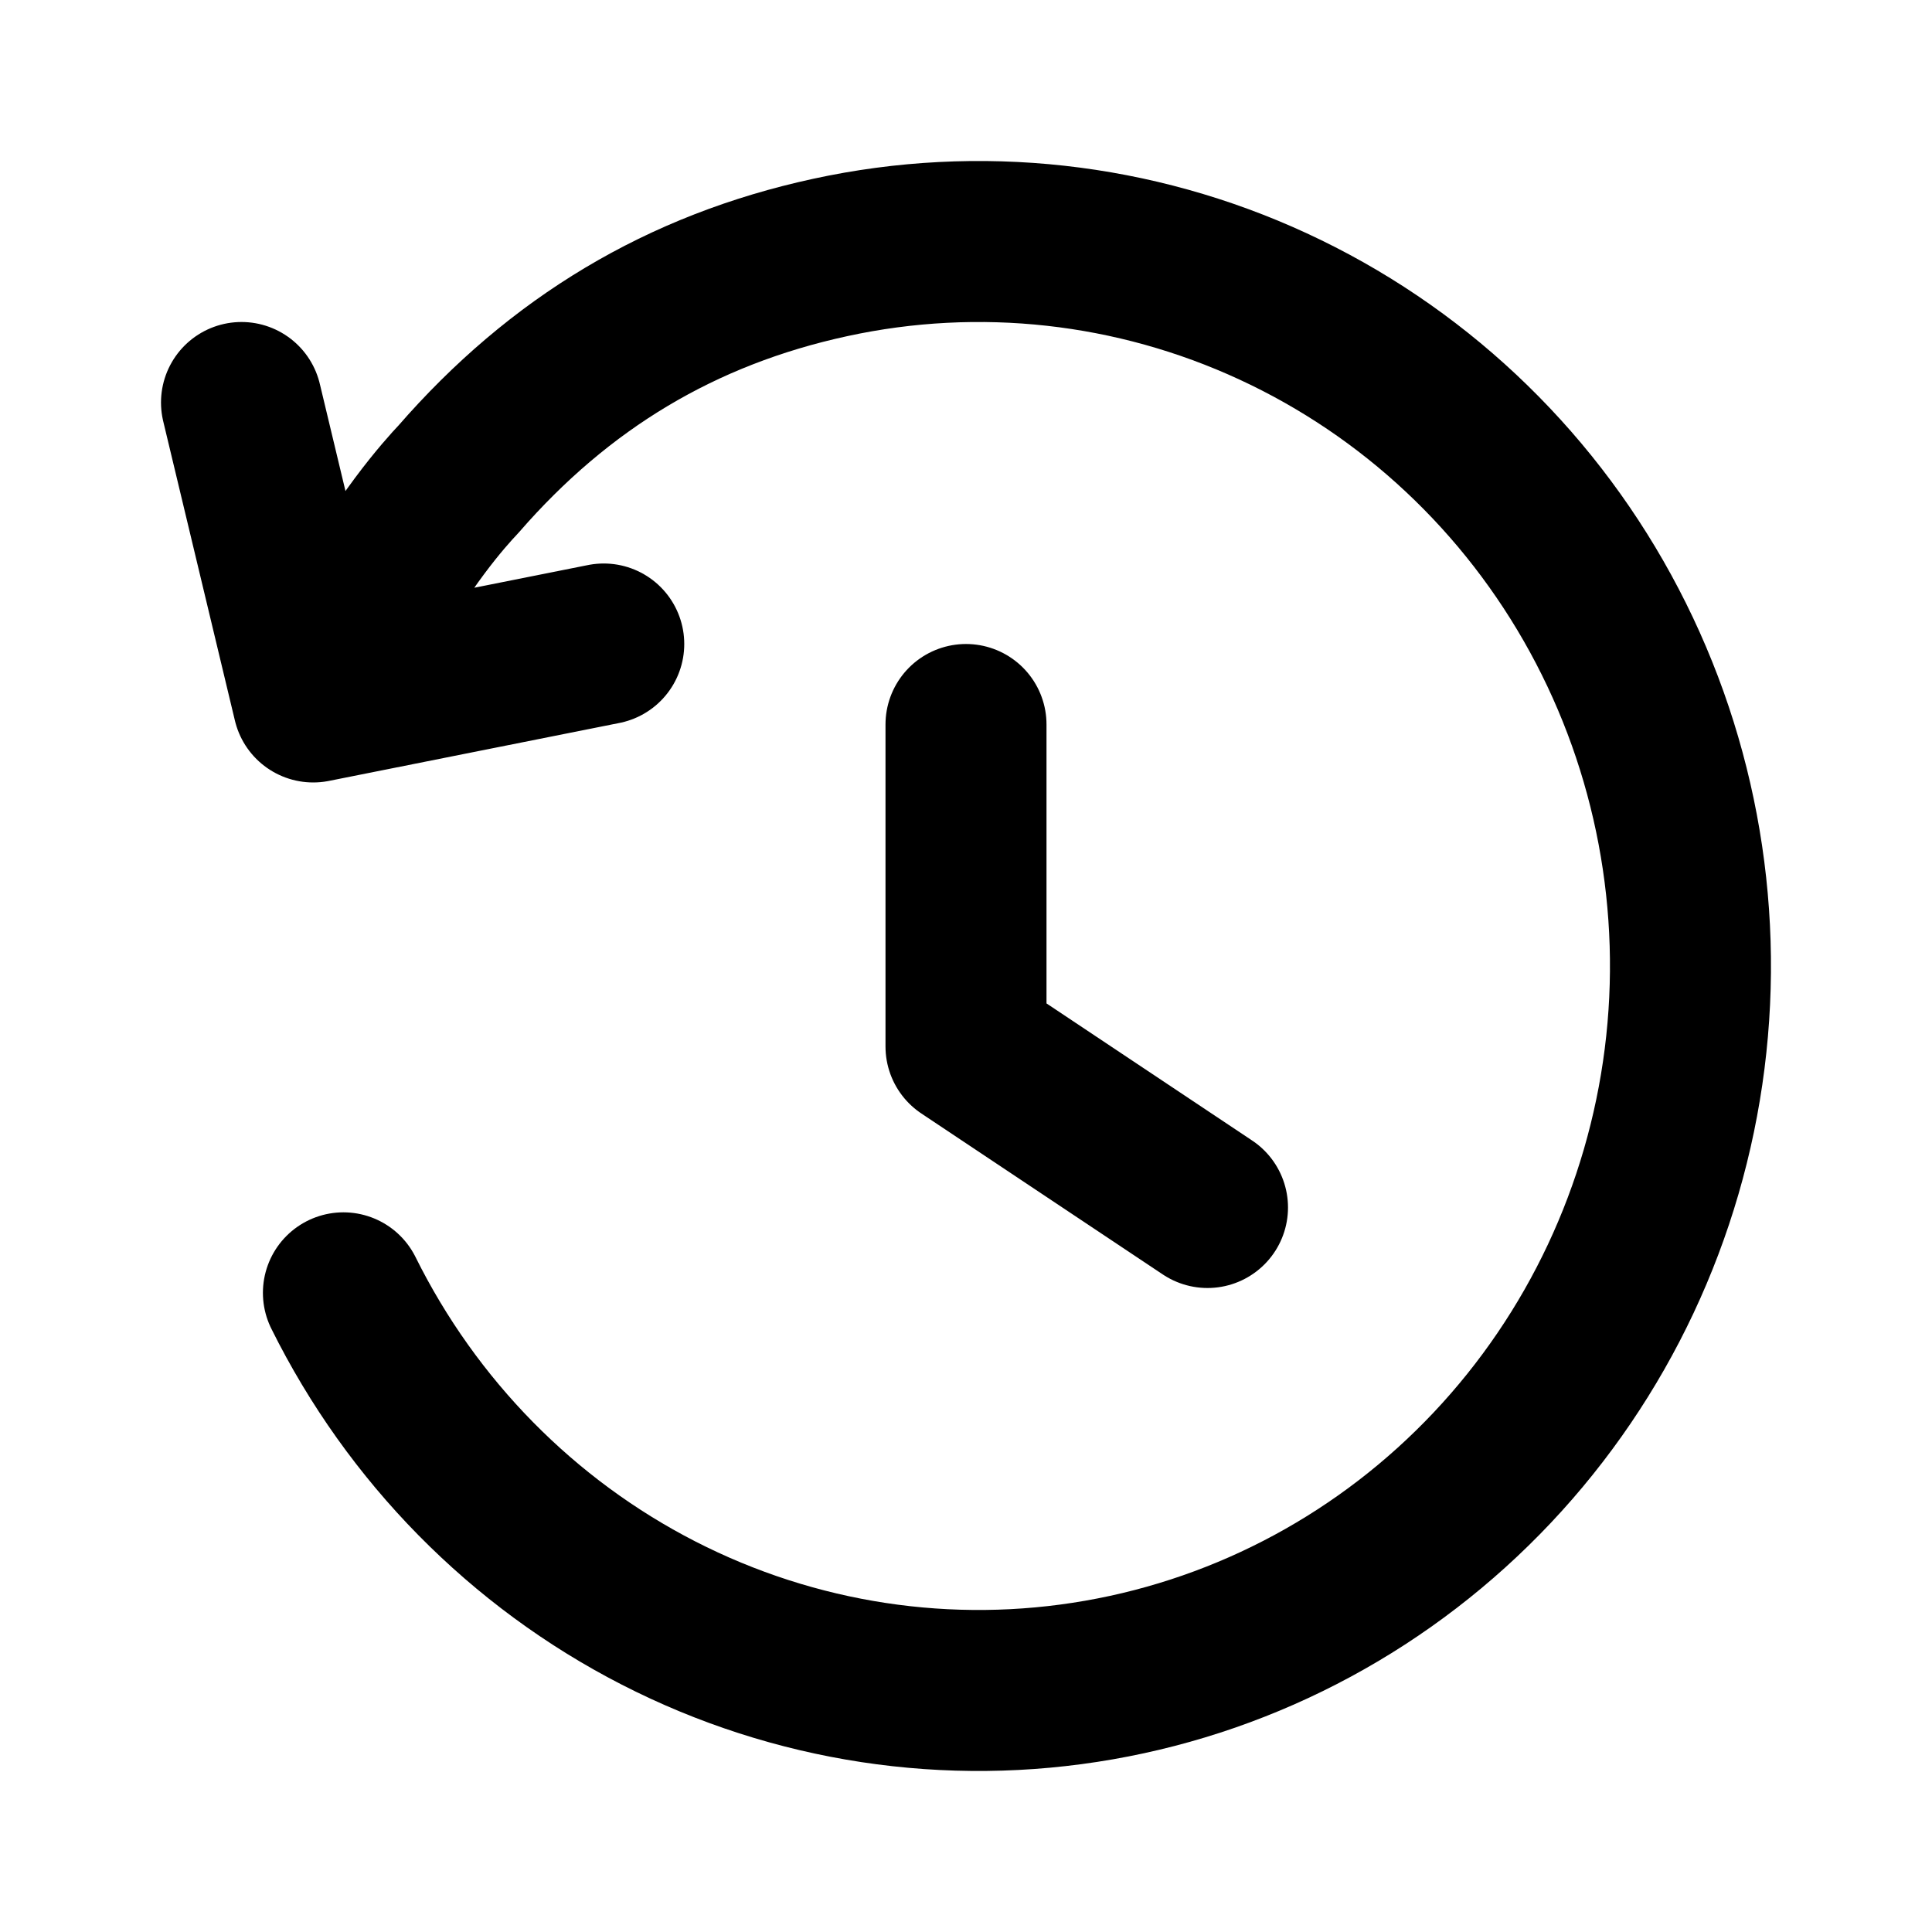
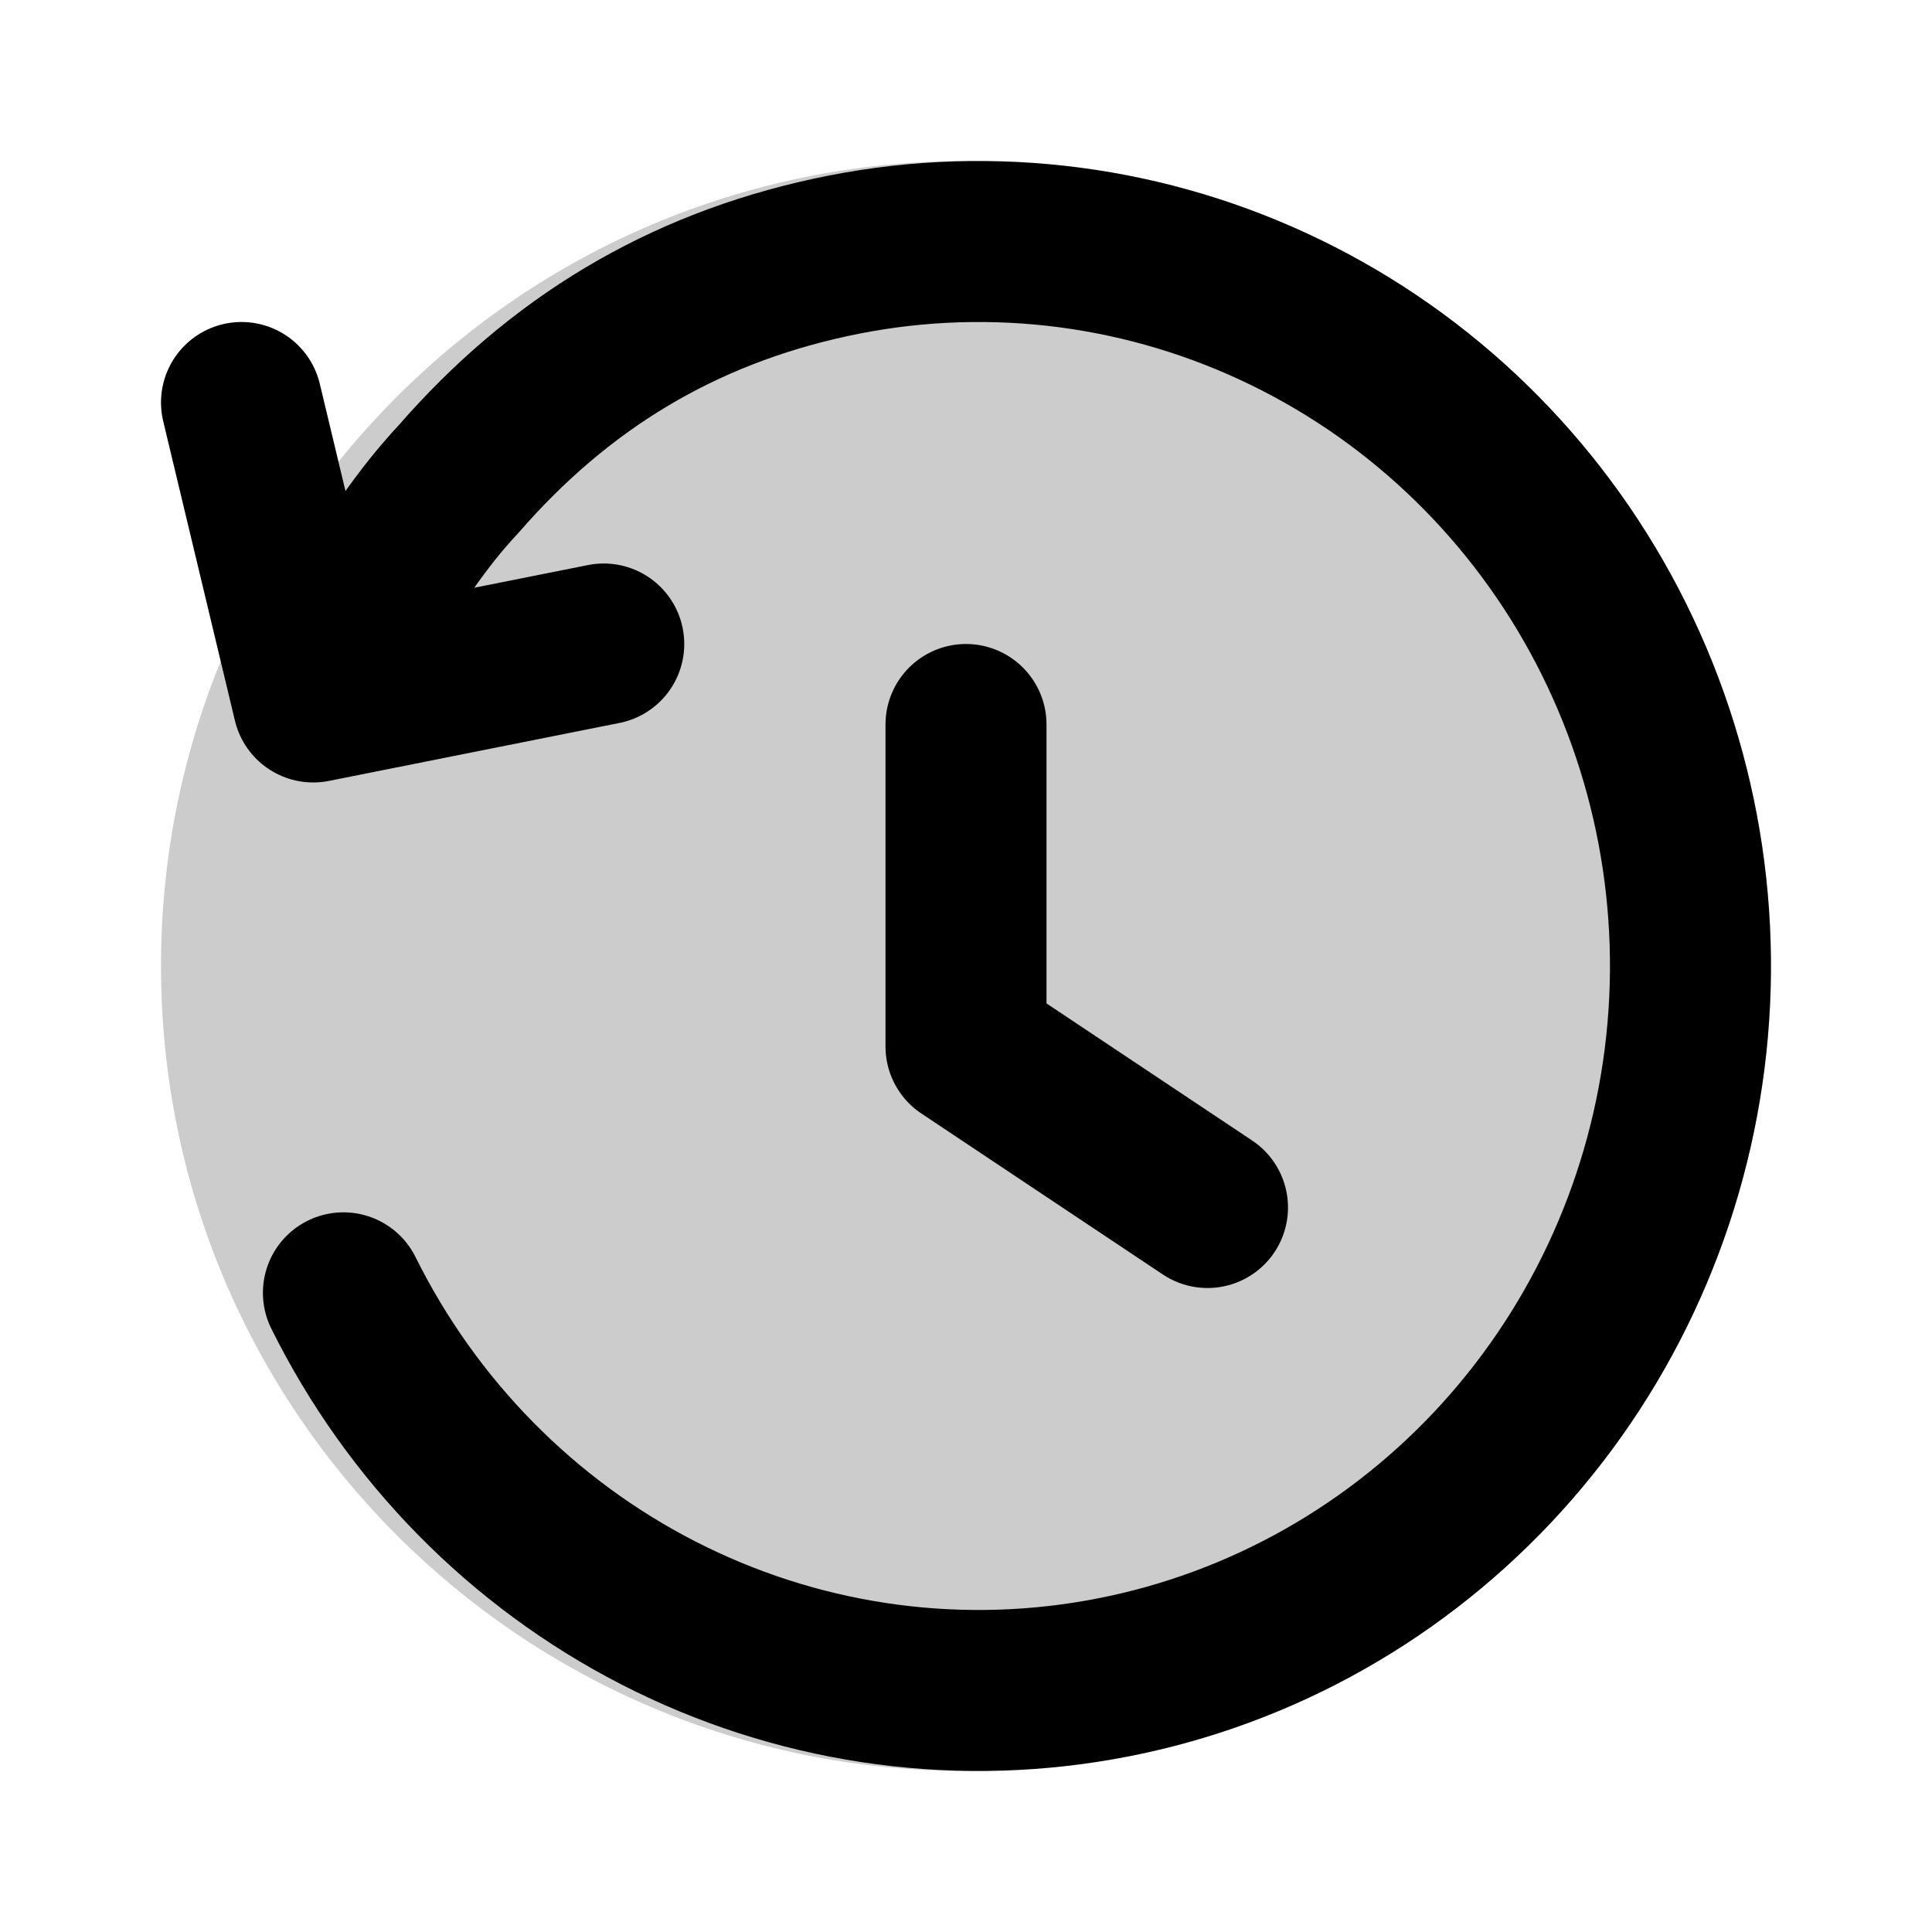
<svg xmlns="http://www.w3.org/2000/svg" width="24" height="24" viewBox="0 0 24 24" fill="none">
+   <circle cx="12" cy="12" r="10" fill="currentColor" opacity="0.2" />
  <path d="M4.266 16.06C5.119 17.778 6.491 19.172 8.181 20.038C9.87 20.904 11.788 21.196 13.652 20.87C15.517 20.545 17.229 19.62 18.539 18.23C19.848 16.841 20.685 15.061 20.927 13.151C21.169 11.242 20.803 9.303 19.883 7.621C18.963 5.939 17.537 4.602 15.814 3.806C14.092 3.01 12.165 2.796 10.315 3.198C8.464 3.599 6.948 4.511 5.695 5.953C5.543 6.113 4.959 6.759 4.474 7.734M7.5 8L3.891 8.72L3 5M12 9V13L15 15" stroke="currentColor" stroke-width="2" stroke-linecap="round" stroke-linejoin="round" />
</svg>
